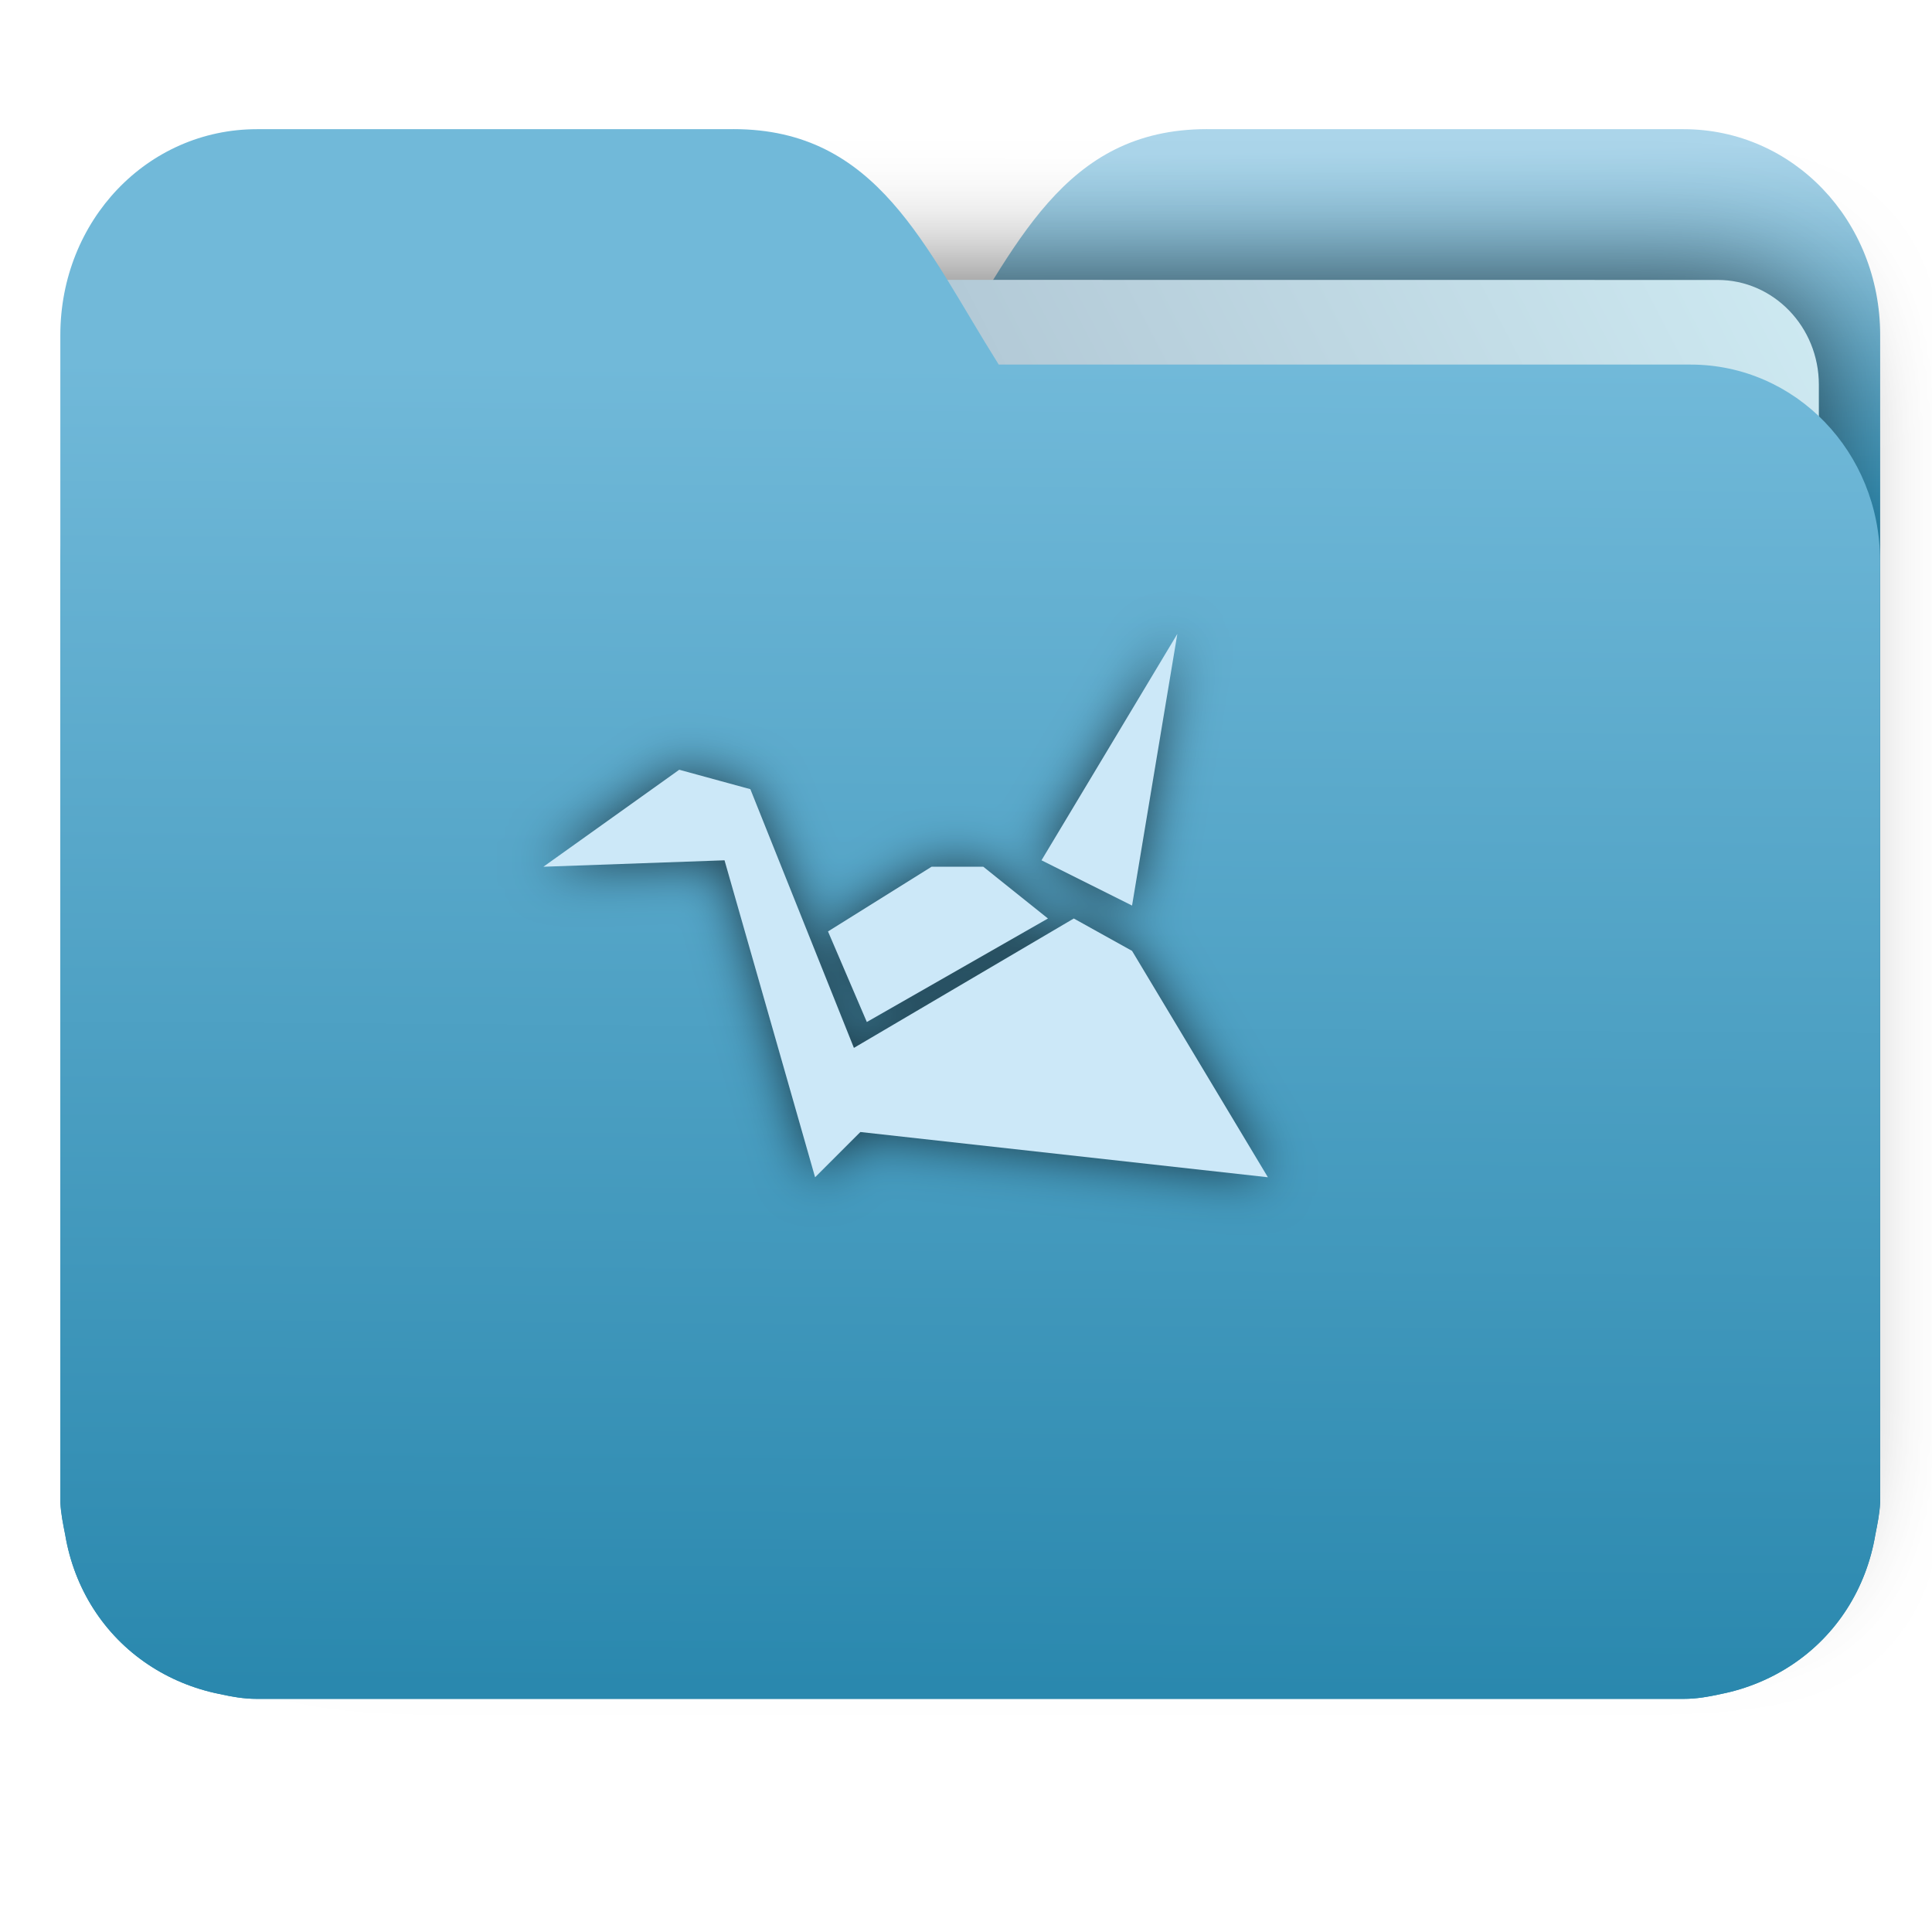
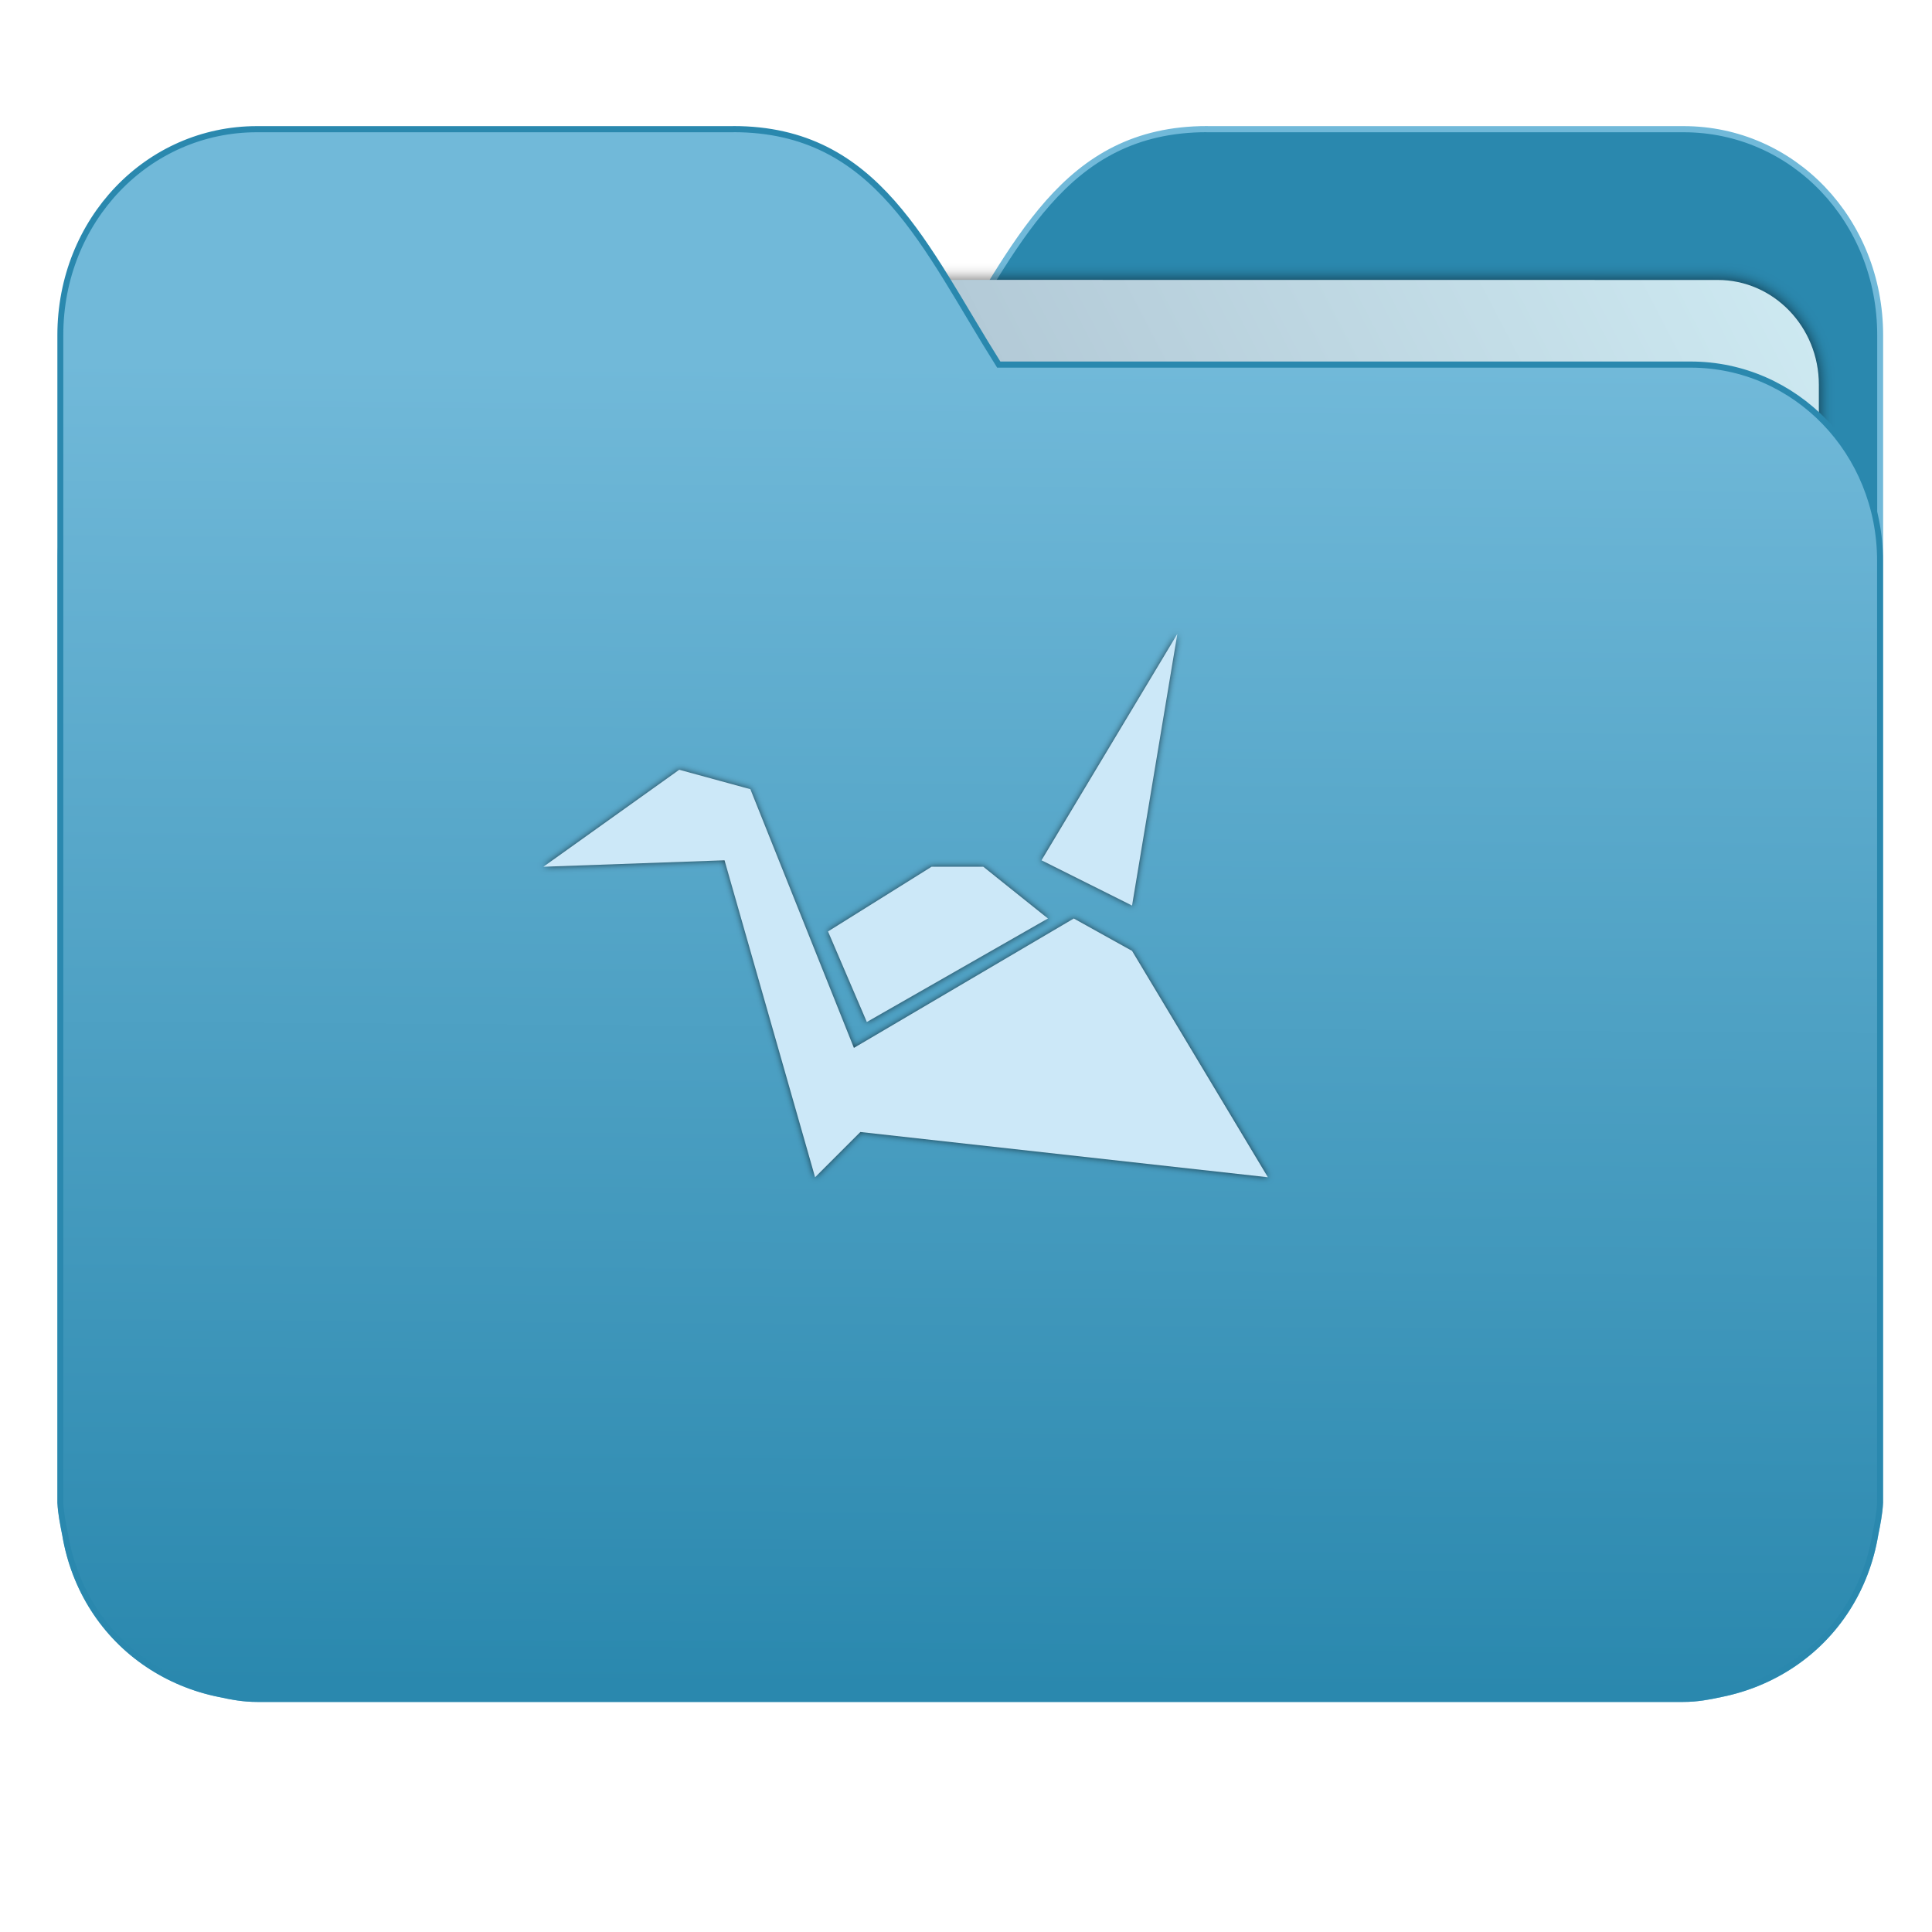
<svg xmlns="http://www.w3.org/2000/svg" xmlns:xlink="http://www.w3.org/1999/xlink" width="32" height="32" version="1" id="svg14">
  <defs id="defs18">
    <linearGradient id="linearGradient990">
      <stop id="stop986" offset="0" style="stop-color:#2a88ae;stop-opacity:1" />
      <stop id="stop988" offset="1" style="stop-color:#71b9d9;stop-opacity:1" />
-     </linearGradient>
-     <linearGradient id="linearGradient827">
-       <stop style="stop-color:#2a88ae;stop-opacity:1" offset="0" id="stop823" />
-       <stop style="stop-color:#abd5ea;stop-opacity:1" offset="1" id="stop825" />
    </linearGradient>
    <linearGradient id="linearGradient889">
      <stop style="stop-color:#8998ad;stop-opacity:1" offset="0" id="stop885" />
      <stop style="stop-color:#ceeaf2;stop-opacity:1" offset="1" id="stop887" />
    </linearGradient>
    <linearGradient xlink:href="#linearGradient990" id="linearGradient975" x1="-5.667" y1="22.201" x2="-5.597" y2="10.718" gradientUnits="userSpaceOnUse" gradientTransform="matrix(1.847134,0,0,1.847134,-1.697385,-28.43384)" />
    <linearGradient xlink:href="#linearGradient889" id="linearGradient891-3-3" x1="-34.169" y1="21.288" x2="-13.153" y2="7.458" gradientUnits="userSpaceOnUse" gradientTransform="matrix(1.227233,0,0,1.499845,17.68837,-21.17637)" />
-     <linearGradient gradientTransform="translate(3.688789,-17.01737)" xlink:href="#linearGradient827" id="linearGradient1037" x1="-8.097" y1="11.095" x2="-8.175" y2="4.938" gradientUnits="userSpaceOnUse" />
-     <filter style="color-interpolation-filters:sRGB" id="filter1190" x="-0.083" width="1.165" y="-0.114" height="1.228">
-       <feGaussianBlur stdDeviation="0.413" id="feGaussianBlur1192" />
+     <filter style="color-interpolation-filters:sRGB" id="filter885" x="-0.011" width="1.022" y="-0.013" height="1.027">
+       <feGaussianBlur stdDeviation="0.116" id="feGaussianBlur887" />
    </filter>
-     <filter style="color-interpolation-filters:sRGB" id="filter1514" x="-0.086" width="1.173" y="-0.107" height="1.215">
-       <feGaussianBlur stdDeviation="0.929" id="feGaussianBlur1516" />
+     <filter style="color-interpolation-filters:sRGB" id="filter1105" x="-0.01" width="1.021" y="-0.014" height="1.028">
+       <feGaussianBlur stdDeviation="0.052" id="feGaussianBlur1107" />
    </filter>
  </defs>
  <g id="g872" transform="matrix(1.000006,0,0,1.035279,28.57847,14.98028)">
-     <path d="m -8.585,-12.404 c -2.391,0 -3.167,1.885 -4.395,3.767 h -11.458 c -1.739,0 -3.139,1.4 -3.139,3.139 v 1.256 10.673 1.884 1.099 0.157 c 0.008,0.175 0.045,0.344 0.079,0.51 0.149,0.868 0.644,1.609 1.374,2.079 0.348,0.225 0.75,0.388 1.178,0.471 0.213,0.044 0.401,0.079 0.628,0.079 h 23.623 c 0.227,0 0.414,-0.034 0.628,-0.079 0.427,-0.083 0.829,-0.246 1.177,-0.471 0.73,-0.471 1.223,-1.212 1.374,-2.079 0.034,-0.166 0.07,-0.337 0.079,-0.51 V 9.414 8.316 -9.107 c 0,-1.836 -1.443,-3.296 -3.257,-3.296 H -8.583 Z" style="opacity:1;fill:url(#linearGradient1037);fill-opacity:1;stroke:none;stroke-width:1.256" id="path25-2" />
-     <rect style="opacity:0.647;vector-effect:none;fill:#000000;fill-opacity:1;fill-rule:nonzero;stroke:none;stroke-width:0.197;stroke-linecap:butt;stroke-linejoin:miter;stroke-miterlimit:4;stroke-dasharray:none;stroke-dashoffset:0;stroke-opacity:1;paint-order:markers stroke fill;filter:url(#filter1514)" id="rect883-5-5-3" width="25.793" height="20.744" x="-24.246" y="-9.991" transform="matrix(1,1.0125852e-4,-6.7794228e-5,1,0,0)" ry="1.676" />
+     <path d="m -8.585,-12.404 c -2.391,0 -3.167,1.885 -4.395,3.767 h -11.458 c -1.739,0 -3.139,1.4 -3.139,3.139 v 1.256 10.673 1.884 1.099 0.157 c 0.008,0.175 0.045,0.344 0.079,0.51 0.149,0.868 0.644,1.609 1.374,2.079 0.348,0.225 0.75,0.388 1.178,0.471 0.213,0.044 0.401,0.079 0.628,0.079 h 23.623 c 0.227,0 0.414,-0.034 0.628,-0.079 0.427,-0.083 0.829,-0.246 1.177,-0.471 0.73,-0.471 1.223,-1.212 1.374,-2.079 0.034,-0.166 0.07,-0.337 0.079,-0.51 V 9.414 8.316 -9.107 c 0,-1.836 -1.443,-3.296 -3.257,-3.296 H -8.583 Z" style="opacity:1;fill:#2a88ae;fill-opacity:1;stroke:#71b9d9;stroke-width:0.098;stroke-opacity:1;stroke-miterlimit:4;stroke-dasharray:none" id="path25-2" />
+     <rect style="opacity:0.647;vector-effect:none;fill:#000000;fill-opacity:1;fill-rule:nonzero;stroke:none;stroke-width:0.197;stroke-linecap:butt;stroke-linejoin:miter;stroke-miterlimit:4;stroke-dasharray:none;stroke-dashoffset:0;stroke-opacity:1;paint-order:markers stroke fill;filter:url(#filter885)" id="rect883-5-5-3" width="25.793" height="20.744" x="-24.246" y="-9.991" transform="matrix(1,1.0125852e-4,-6.7794228e-5,1,0,0)" ry="1.676" />
    <rect style="opacity:1;vector-effect:none;fill:url(#linearGradient891-3-3);fill-opacity:1;fill-rule:nonzero;stroke:none;stroke-width:0.197;stroke-linecap:butt;stroke-linejoin:miter;stroke-miterlimit:4;stroke-dasharray:none;stroke-dashoffset:0;stroke-opacity:1;paint-order:markers stroke fill" id="rect883-5-5" width="25.793" height="20.744" x="-24.246" y="-9.991" transform="matrix(1,1.0125852e-4,-6.7794228e-5,1,0,0)" ry="1.676" />
-     <path d="m -16.431,-12.404 c 2.391,0 3.167,1.885 4.395,3.767 h 11.458 c 1.739,0 3.139,1.4 3.139,3.139 v 1.256 10.673 1.884 1.099 0.157 c -0.008,0.175 -0.045,0.344 -0.079,0.51 -0.149,0.868 -0.644,1.609 -1.374,2.079 -0.348,0.225 -0.75,0.388 -1.178,0.471 -0.213,0.044 -0.401,0.079 -0.628,0.079 H -24.321 c -0.227,0 -0.414,-0.034 -0.628,-0.079 -0.427,-0.083 -0.829,-0.246 -1.177,-0.471 -0.73,-0.471 -1.223,-1.212 -1.374,-2.079 -0.034,-0.166 -0.07,-0.337 -0.079,-0.51 V 9.414 8.316 -9.107 c 0,-1.836 1.443,-3.296 3.257,-3.296 h 7.887 z" style="opacity:1;fill:url(#linearGradient975);fill-opacity:1;stroke:none;stroke-width:1.256" id="path25" />
-     <path style="opacity:0.647;fill:#000000;fill-opacity:1;stroke-width:0.983;filter:url(#filter1190)" d="m -9.078,-4.328 -2.25,3.622 1.5,0.724 z m -8.25,2.173 -2.25,1.552 3,-0.103 1.5,5.071 0.75,-0.724 6.75,0.724 -2.25,-3.622 -0.965,-0.518 -3.642,2.07 -1.715,-4.139 z m 4.179,1.552 -1.715,1.035 0.643,1.449 3,-1.656 -1.071,-0.828 z" id="path14-3" />
+     <path d="m -16.431,-12.404 c 2.391,0 3.167,1.885 4.395,3.767 h 11.458 c 1.739,0 3.139,1.4 3.139,3.139 v 1.256 10.673 1.884 1.099 0.157 c -0.008,0.175 -0.045,0.344 -0.079,0.51 -0.149,0.868 -0.644,1.609 -1.374,2.079 -0.348,0.225 -0.75,0.388 -1.178,0.471 -0.213,0.044 -0.401,0.079 -0.628,0.079 H -24.321 c -0.227,0 -0.414,-0.034 -0.628,-0.079 -0.427,-0.083 -0.829,-0.246 -1.177,-0.471 -0.73,-0.471 -1.223,-1.212 -1.374,-2.079 -0.034,-0.166 -0.07,-0.337 -0.079,-0.51 V 9.414 8.316 -9.107 c 0,-1.836 1.443,-3.296 3.257,-3.296 h 7.887 z" style="opacity:1;fill:url(#linearGradient975);fill-opacity:1;stroke:#2a88ae;stroke-width:0.098;stroke-miterlimit:4;stroke-dasharray:none;stroke-opacity:1" id="path25" />
+     <path style="opacity:0.647;fill:#000000;fill-opacity:1;stroke-width:0.983;filter:url(#filter1105)" d="m -9.078,-4.328 -2.25,3.622 1.5,0.724 z m -8.25,2.173 -2.25,1.552 3,-0.103 1.5,5.071 0.75,-0.724 6.75,0.724 -2.25,-3.622 -0.965,-0.518 -3.642,2.07 -1.715,-4.139 z m 4.179,1.552 -1.715,1.035 0.643,1.449 3,-1.656 -1.071,-0.828 z" id="path14-3" />
    <path style="opacity:1;fill:#cce8f8;fill-opacity:1;stroke-width:0.983" d="m -9.078,-4.328 -2.25,3.622 1.5,0.724 z m -8.25,2.173 -2.25,1.552 3,-0.103 1.5,5.071 0.75,-0.724 6.75,0.724 -2.25,-3.622 -0.965,-0.518 -3.642,2.07 -1.715,-4.139 z m 4.179,1.552 -1.715,1.035 0.643,1.449 3,-1.656 -1.071,-0.828 z" id="path14" />
  </g>
</svg>
